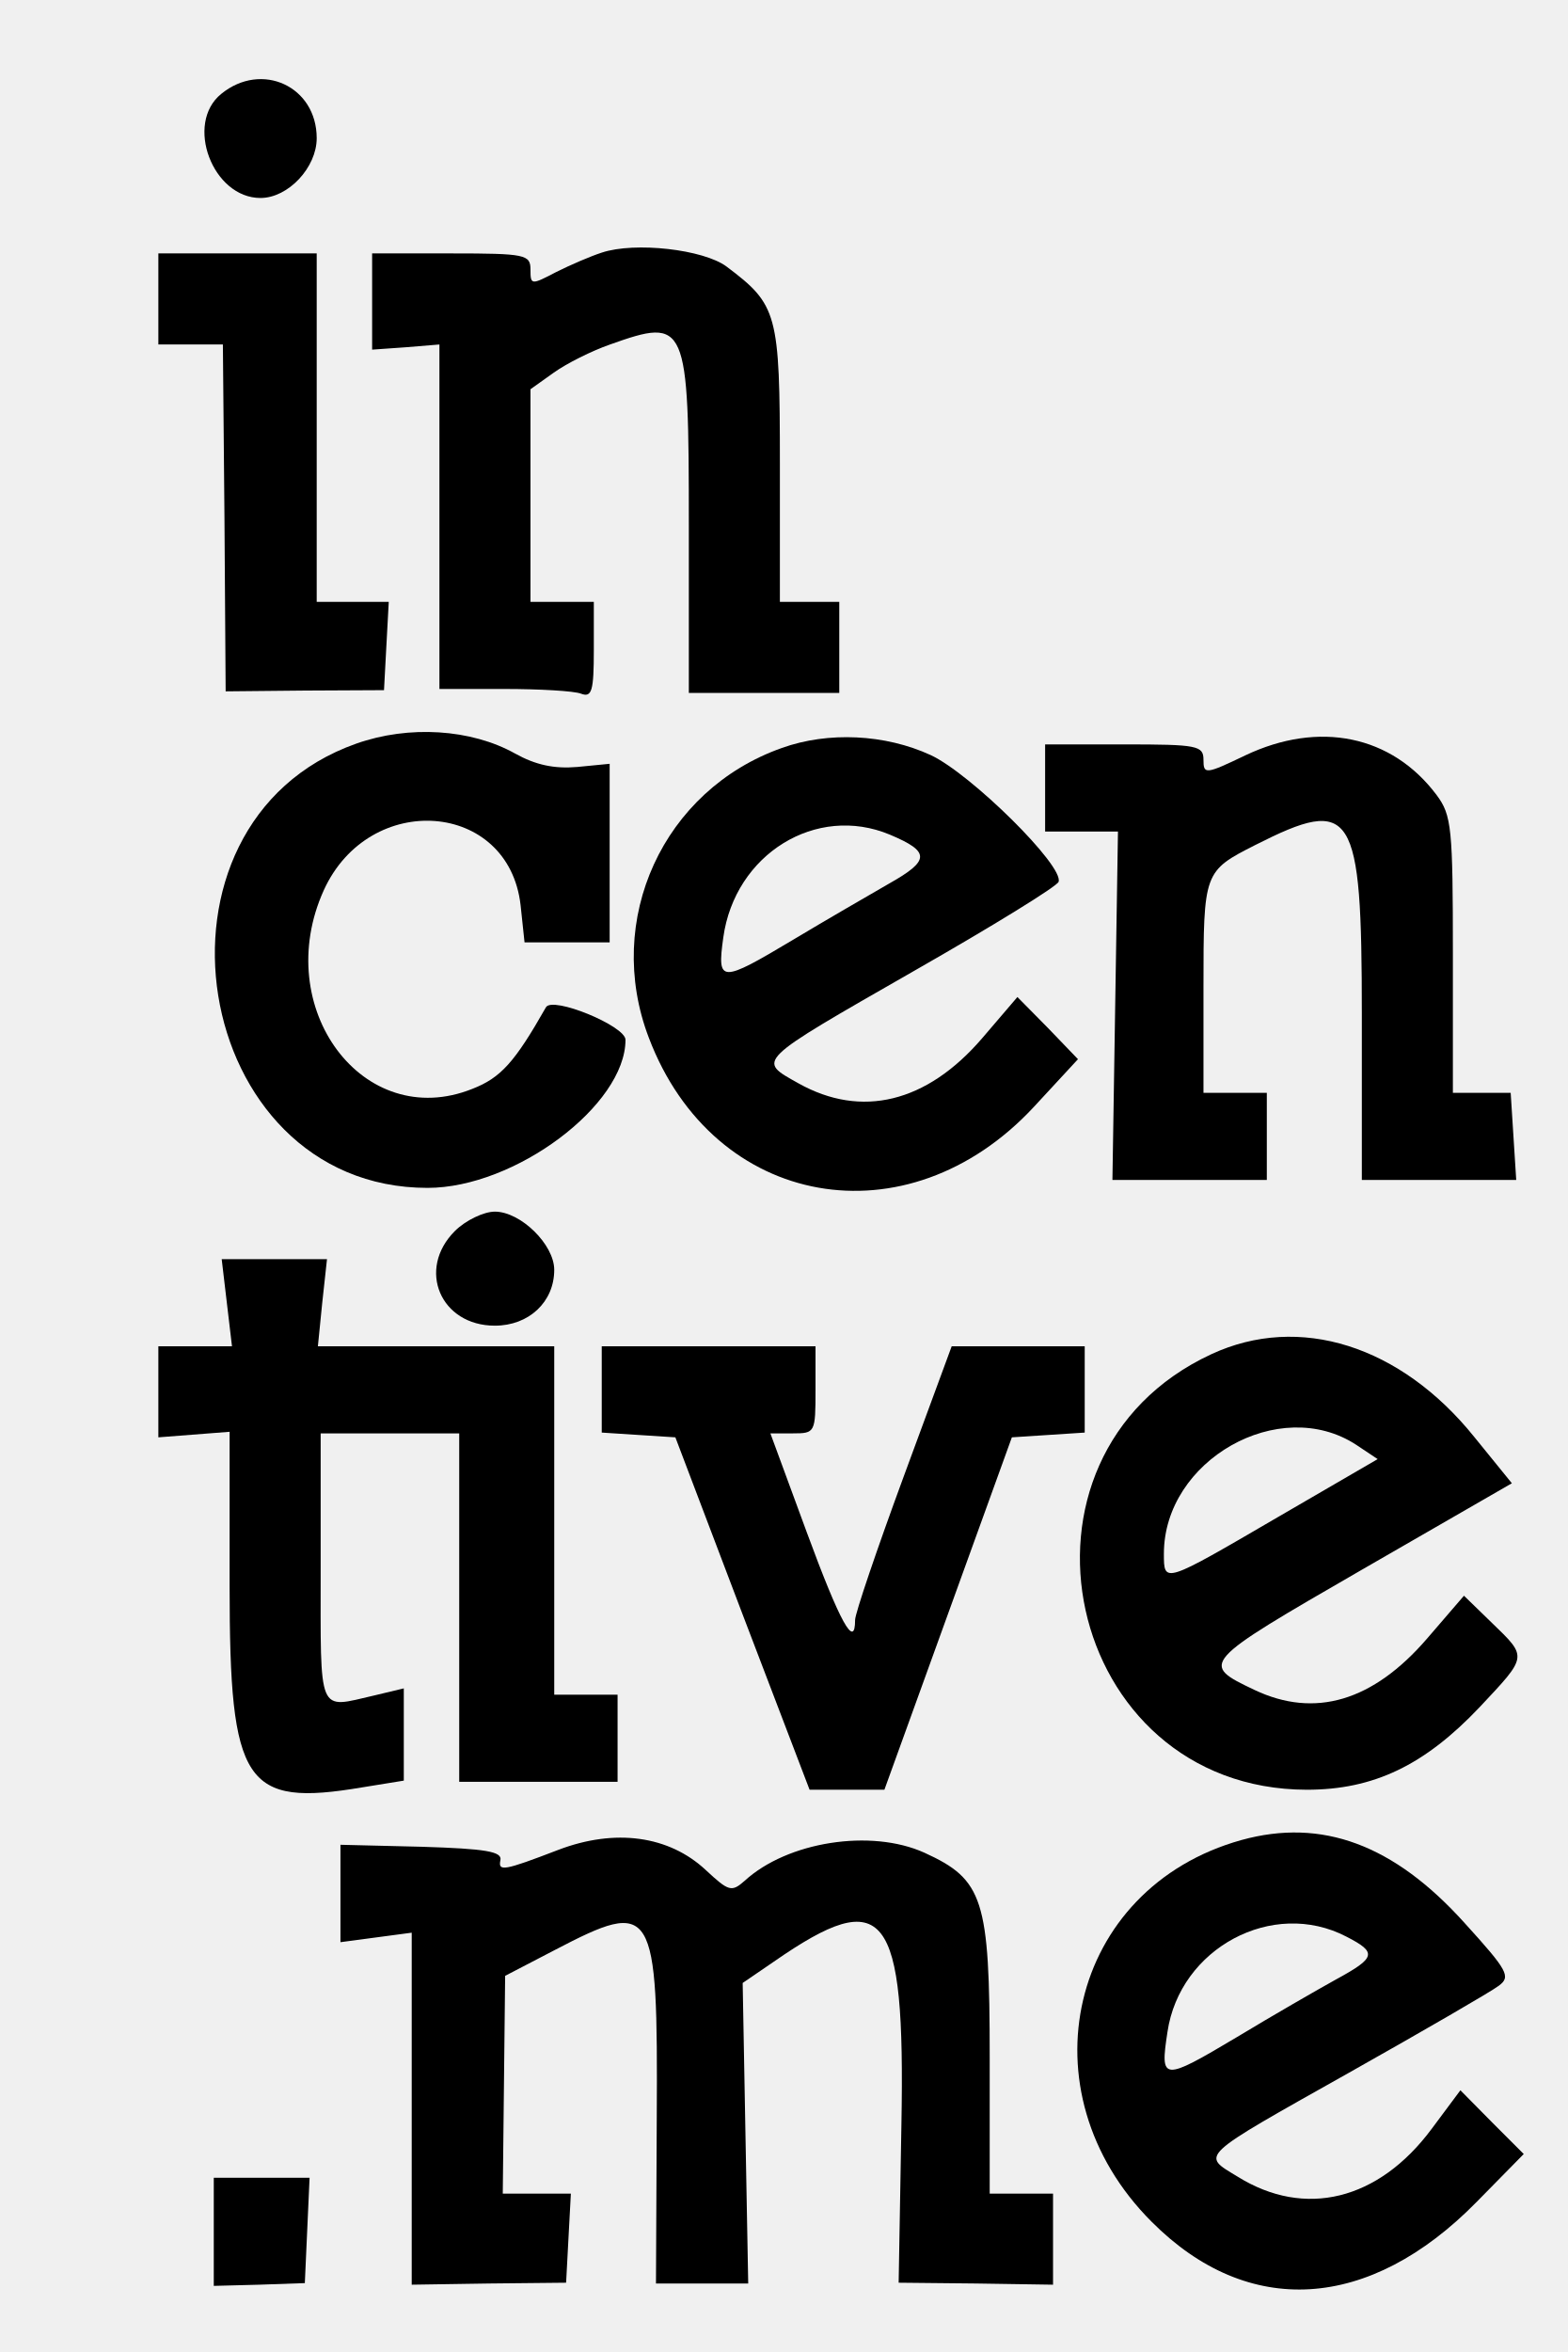
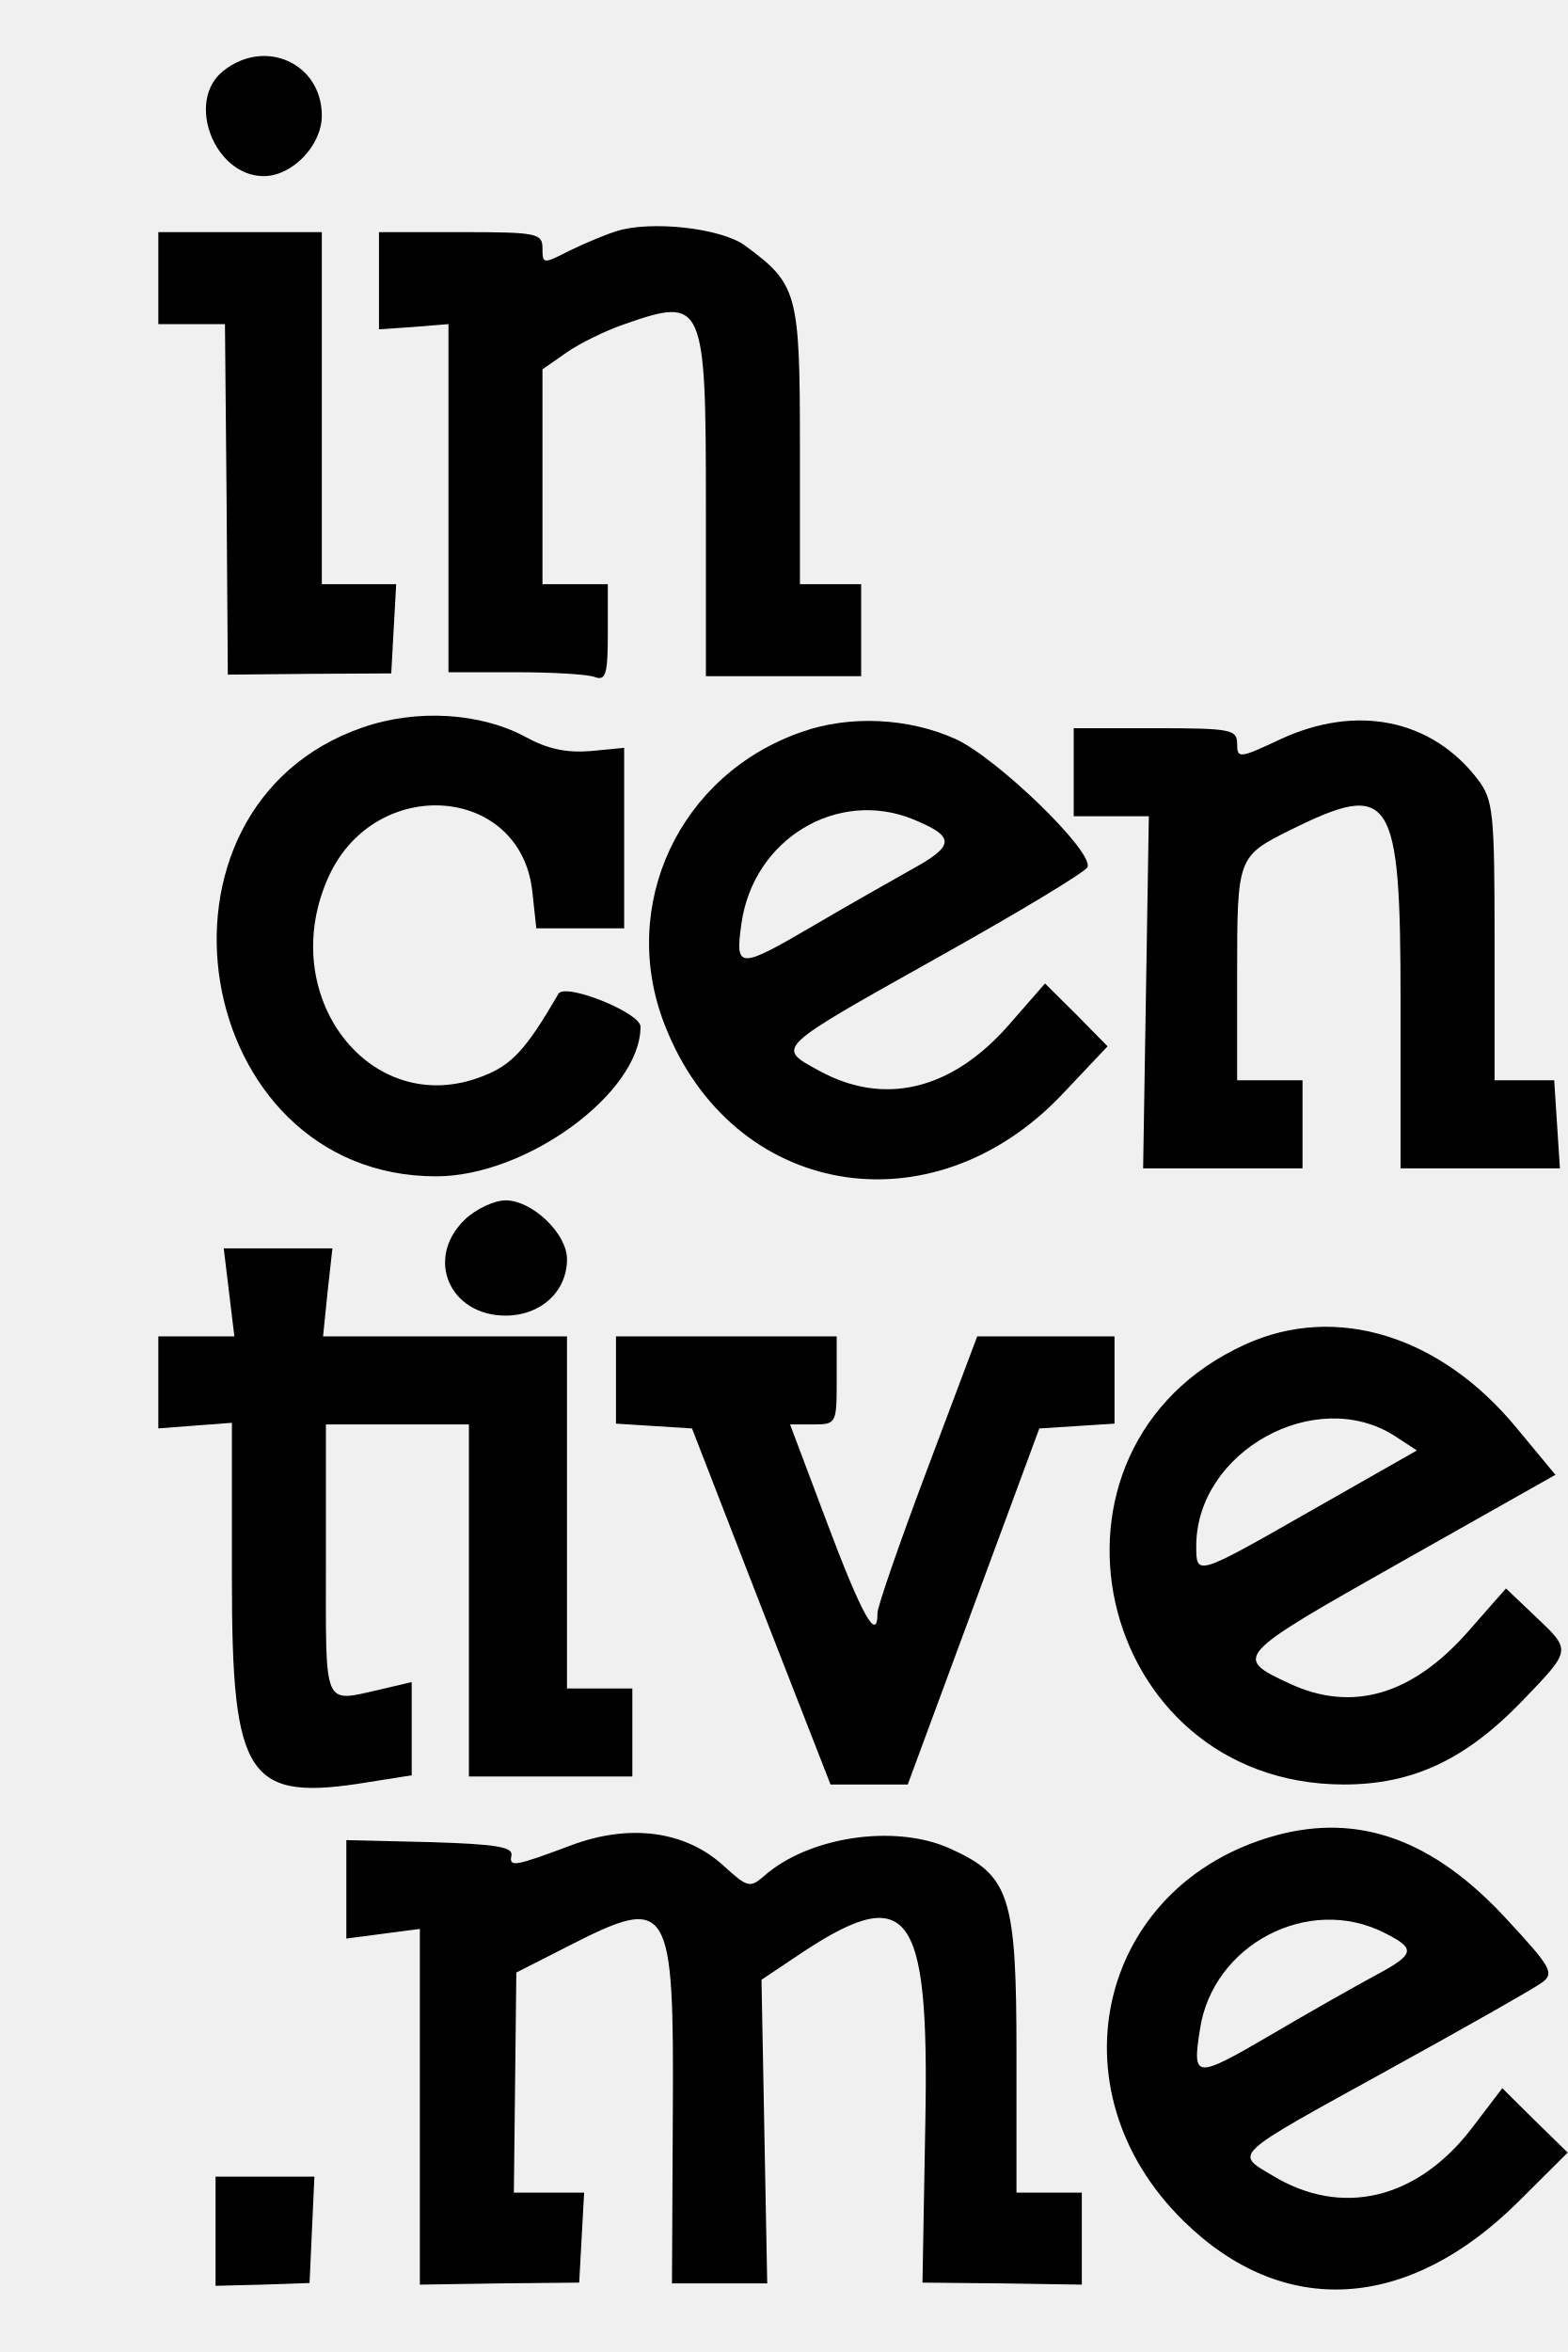
- <svg xmlns="http://www.w3.org/2000/svg" version="1.0" width="198pt" height="297pt" viewBox="0 0 198 297" preserveAspectRatio="xMidYMid meet">
-   <g transform="translate(0,297) scale(0.05,-0.05)" fill="#000000" stroke="none">
-     <path d="M559 5703 c-93 -75 -22 -263 99 -263 70 0 142 77 142 151 0 131 -139 195 -241 112z" />
-     <path d="M1520 5302 c-28 -9 -79 -31 -115 -49 -63 -33 -65 -33 -65 6 0 38 -12 41 -200 41 l-200 0 0 -122 0 -121 85 6 85 7 0 -435 0 -435 163 0 c90 0 178 -5 195 -12 27 -10 32 7 32 110 l0 122 -80 0 -80 0 0 269 0 268 59 42 c32 23 96 55 142 71 194 69 199 58 199 -456 l0 -424 190 0 190 0 0 115 0 115 -75 0 -75 0 0 349 c0 381 -6 401 -135 498 -58 43 -231 63 -315 35z" />
-     <path d="M400 5185 l0 -115 82 0 81 0 4 -438 3 -438 200 2 200 1 6 112 6 111 -91 0 -91 0 0 440 0 440 -200 0 -200 0 0 -115z" />
-     <path d="M900 4062 c-569 -201 -421 -1122 180 -1122 221 0 500 209 500 374 0 35 -185 111 -201 82 -79 -139 -114 -178 -186 -206 -275 -110 -510 204 -375 502 115 252 467 226 497 -38 l10 -94 108 0 107 0 0 226 0 225 -82 -8 c-58 -5 -105 5 -157 34 -111 62 -268 72 -401 25z" />
-     <path d="M1975 4051 c-300 -106 -450 -434 -336 -732 164 -432 653 -519 973 -174 l111 120 -76 79 -77 78 -89 -104 c-140 -163 -305 -203 -464 -114 -105 59 -113 52 292 284 198 113 362 214 365 225 14 40 -222 273 -323 320 -115 53 -259 60 -376 18z m273 -219 c102 -43 102 -65 -3 -124 -52 -30 -161 -93 -241 -141 -184 -110 -193 -110 -177 5 29 211 235 338 421 260z" />
-     <path d="M3145 4032 c-100 -48 -105 -48 -105 -11 0 36 -15 39 -200 39 l-200 0 0 -110 0 -110 92 0 92 0 -7 -440 -7 -440 195 0 195 0 0 110 0 110 -80 0 -80 0 0 267 c0 291 1 293 131 359 247 125 269 90 269 -427 l0 -419 195 0 195 0 -7 110 -7 110 -73 0 -73 0 0 349 c0 320 -3 352 -41 403 -113 151 -297 189 -484 100z" />
-     <path d="M1149 2831 c-97 -97 -36 -239 101 -239 86 0 150 60 150 141 0 64 -85 147 -150 147 -28 0 -74 -22 -101 -49z" />
-     <path d="M573 2650 l13 -110 -93 0 -93 0 0 -115 0 -115 90 7 90 7 0 -391 c0 -500 38 -557 335 -507 l105 17 0 116 0 117 -75 -18 c-144 -33 -135 -54 -135 322 l0 340 175 0 175 0 0 -440 0 -440 200 0 200 0 0 110 0 110 -80 0 -80 0 0 440 0 440 -299 0 -298 0 11 110 12 110 -133 0 -133 0 13 -110z" />
-     <path d="M3060 2520 c-556 -258 -372 -1099 241 -1100 168 0 297 61 437 209 121 129 121 125 31 212 l-71 69 -93 -108 c-137 -159 -284 -202 -436 -130 -139 66 -137 68 270 303 l380 219 -95 117 c-186 231 -442 312 -664 209z m366 -229 l54 -36 -253 -147 c-288 -168 -287 -168 -287 -92 0 236 292 402 486 275z" />
-     <path d="M1520 2431 l0 -109 93 -6 93 -6 169 -445 170 -445 94 0 95 0 161 445 161 445 92 6 92 6 0 109 0 109 -168 0 -168 0 -122 -331 c-67 -182 -122 -344 -122 -360 0 -76 -38 -7 -122 221 l-92 250 57 0 c56 0 57 2 57 110 l0 110 -270 0 -270 0 0 -109z" />
-     <path d="M3136 1293 c-435 -121 -556 -635 -227 -964 244 -245 550 -226 821 50 l119 121 -80 80 -80 81 -73 -98 c-134 -180 -320 -226 -490 -120 -92 56 -103 46 281 262 190 107 361 206 379 220 31 23 23 38 -86 158 -179 199 -361 266 -564 210z m265 -244 c78 -40 75 -53 -26 -108 -47 -26 -160 -91 -251 -146 -188 -112 -194 -111 -175 13 31 212 266 338 452 241z" />
-     <path d="M1410 1268 c-138 -53 -152 -55 -146 -26 5 22 -37 29 -199 34 l-205 5 0 -123 0 -123 90 12 90 12 0 -444 0 -445 195 3 195 2 6 113 6 112 -86 0 -86 0 3 275 3 275 125 65 c251 131 261 115 258 -421 l-2 -421 116 0 117 0 -7 379 -7 380 79 54 c281 195 332 131 322 -411 l-7 -400 195 -2 195 -3 0 115 0 115 -80 0 -80 0 0 345 c0 399 -16 448 -165 516 -135 61 -346 28 -454 -71 -33 -29 -40 -27 -98 27 -93 87 -229 106 -373 51z" />
-     <path d="M540 304 l0 -137 115 3 115 4 6 133 6 133 -121 0 -121 0 0 -136z" />
+ <svg xmlns="http://www.w3.org/2000/svg" width="28" height="42" viewBox="0 0 28 42" fill="none">
+   <g clip-path="url(#clip0_442_6227)">
+     <path d="M3.989 1.266C3.31 1.801 3.828 3.145 4.711 3.145C5.222 3.145 5.748 2.594 5.748 2.066C5.748 1.13 4.733 0.672 3.989 1.266Z" fill="black" />
+     <path d="M11.002 4.131C10.798 4.195 10.426 4.352 10.163 4.481C9.703 4.716 9.689 4.716 9.689 4.438C9.689 4.166 9.601 4.145 8.229 4.145H6.769V5.016V5.881L7.39 5.838L8.01 5.788V8.896V12.004H9.2C9.856 12.004 10.499 12.04 10.623 12.09C10.82 12.161 10.856 12.04 10.856 11.304V10.432H10.272H9.689V8.51V6.595L10.119 6.295C10.353 6.131 10.82 5.902 11.155 5.788C12.571 5.295 12.608 5.374 12.608 9.046V12.075H13.995H15.381V11.254V10.432H14.834H14.287V7.939C14.287 5.217 14.243 5.074 13.301 4.381C12.878 4.073 11.615 3.931 11.002 4.131Z" fill="black" />
+     <path d="M2.828 4.967V5.788H3.427H4.018L4.047 8.918L4.069 12.047L5.529 12.033L6.988 12.025L7.032 11.225L7.076 10.432H6.412H5.748V7.289V4.145H4.288H2.828V4.967Z" fill="black" />
+     <path d="M6.477 12.99C2.325 14.426 3.405 21.006 7.791 21.006C9.404 21.006 11.44 19.513 11.44 18.334C11.44 18.084 10.09 17.541 9.973 17.748C9.397 18.741 9.141 19.02 8.616 19.22C6.609 20.006 4.894 17.763 5.879 15.634C6.718 13.833 9.287 14.019 9.506 15.905L9.579 16.577H10.367H11.148V14.962V13.354L10.55 13.412C10.127 13.447 9.784 13.376 9.404 13.169C8.594 12.726 7.448 12.654 6.477 12.99Z" fill="black" />
+     <path d="M14.323 13.069C12.133 13.826 11.039 16.169 11.871 18.298C13.068 21.385 16.637 22.006 18.972 19.541L19.782 18.684L19.227 18.12L18.665 17.562L18.016 18.305C16.994 19.47 15.79 19.756 14.63 19.12C13.863 18.698 13.805 18.748 16.761 17.091C18.206 16.284 19.402 15.562 19.424 15.483C19.527 15.198 17.804 13.533 17.067 13.197C16.228 12.818 15.177 12.768 14.323 13.069ZM16.315 14.633C17.06 14.94 17.06 15.098 16.294 15.519C15.914 15.733 15.118 16.183 14.535 16.526C13.192 17.312 13.126 17.312 13.243 16.491C13.454 14.983 14.958 14.076 16.315 14.633Z" fill="black" />
+     <path d="M22.862 13.204C22.132 13.547 22.096 13.547 22.096 13.283C22.096 13.026 21.986 13.004 20.636 13.004H19.177V13.79V14.576H19.848H20.519L20.468 17.72L20.417 20.863H21.84H23.264V20.077V19.291H22.68H22.096V17.384C22.096 15.305 22.103 15.29 23.052 14.819C24.855 13.926 25.015 14.176 25.015 17.87V20.863H26.438H27.861L27.81 20.077L27.759 19.291H27.227H26.694V16.798C26.694 14.512 26.672 14.283 26.395 13.919C25.57 12.84 24.227 12.568 22.862 13.204Z" fill="black" />
+     <path d="M8.295 21.785C7.587 22.478 8.032 23.493 9.032 23.493C9.659 23.493 10.127 23.064 10.127 22.485C10.127 22.028 9.506 21.435 9.032 21.435C8.827 21.435 8.492 21.592 8.295 21.785Z" fill="black" />
+     <path d="M4.091 23.078L4.186 23.864H3.507H2.828V24.686V25.507L3.485 25.457L4.142 25.407V28.201C4.142 31.773 4.419 32.18 6.587 31.823L7.353 31.702V30.873V30.037L6.806 30.166C5.755 30.401 5.821 30.551 5.821 27.865V25.436H7.098H8.375V28.579V31.723H9.835H11.294V30.937V30.151H10.71H10.127V27.008V23.864H7.944H5.77L5.85 23.078L5.937 22.292H4.967H3.996L4.091 23.078Z" fill="black" />
+     <path d="M22.242 24.007C18.184 25.85 19.527 31.859 24.001 31.866C25.227 31.866 26.168 31.43 27.19 30.373C28.073 29.451 28.073 29.48 27.416 28.858L26.898 28.365L26.219 29.137C25.22 30.273 24.147 30.58 23.037 30.066C22.023 29.594 22.038 29.58 25.008 27.901L27.781 26.336L27.088 25.5C25.73 23.85 23.862 23.271 22.242 24.007ZM24.913 25.643L25.307 25.901L23.461 26.951C21.359 28.151 21.366 28.151 21.366 27.608C21.366 25.922 23.497 24.736 24.913 25.643Z" fill="black" />
+     <path d="M11.002 24.643V25.422L11.681 25.465L12.36 25.508L13.593 28.687L14.834 31.866H15.52H16.213L17.388 28.687L18.563 25.508L19.235 25.465L19.906 25.422V24.643V23.864H18.68H17.454L16.564 26.229C16.075 27.529 15.673 28.687 15.673 28.801C15.673 29.344 15.396 28.851 14.783 27.222L14.111 25.436H14.527C14.936 25.436 14.944 25.422 14.944 24.65V23.864H12.973H11.002V24.643Z" fill="black" />
+     <path d="M22.796 32.773C19.622 33.638 18.738 37.31 21.14 39.661C22.92 41.411 25.154 41.276 27.131 39.304L28 38.439L27.416 37.868L26.832 37.289L26.299 37.989C25.322 39.275 23.964 39.604 22.723 38.846C22.052 38.446 21.972 38.518 24.774 36.974C26.161 36.21 27.409 35.503 27.54 35.403C27.767 35.238 27.708 35.131 26.913 34.274C25.606 32.852 24.278 32.373 22.796 32.773ZM24.73 34.517C25.3 34.803 25.278 34.895 24.541 35.288C24.198 35.474 23.373 35.939 22.709 36.331C21.337 37.132 21.293 37.125 21.432 36.239C21.658 34.724 23.373 33.824 24.73 34.517Z" fill="black" />
+     <path d="M10.2 32.952C9.192 33.331 9.09 33.345 9.134 33.138C9.171 32.981 8.864 32.931 7.682 32.895L6.186 32.859V33.738V34.617L6.842 34.531L7.499 34.445V37.617V40.797L8.922 40.775L10.345 40.761L10.389 39.954L10.433 39.154H9.805H9.178L9.2 37.189L9.222 35.224L10.134 34.76C11.966 33.824 12.039 33.938 12.017 37.768L12.002 40.775H12.849H13.703L13.652 38.068L13.601 35.353L14.177 34.967C16.228 33.574 16.6 34.031 16.527 37.903L16.476 40.761L17.899 40.775L19.322 40.797V39.975V39.154H18.738H18.155V36.689C18.155 33.838 18.038 33.488 16.951 33.002C15.965 32.566 14.425 32.802 13.637 33.509C13.396 33.717 13.345 33.702 12.922 33.316C12.243 32.695 11.251 32.559 10.2 32.952Z" fill="black" />
+     <path d="M3.85 39.84V40.818L4.689 40.797L5.529 40.768L5.572 39.818L5.616 38.868H4.733H3.85V39.84Z" fill="black" />
  </g>
+   <defs>
+     <clipPath id="clip0_442_6227">
+       <rect width="28" height="42" fill="white" />
+     </clipPath>
+   </defs>
</svg>
